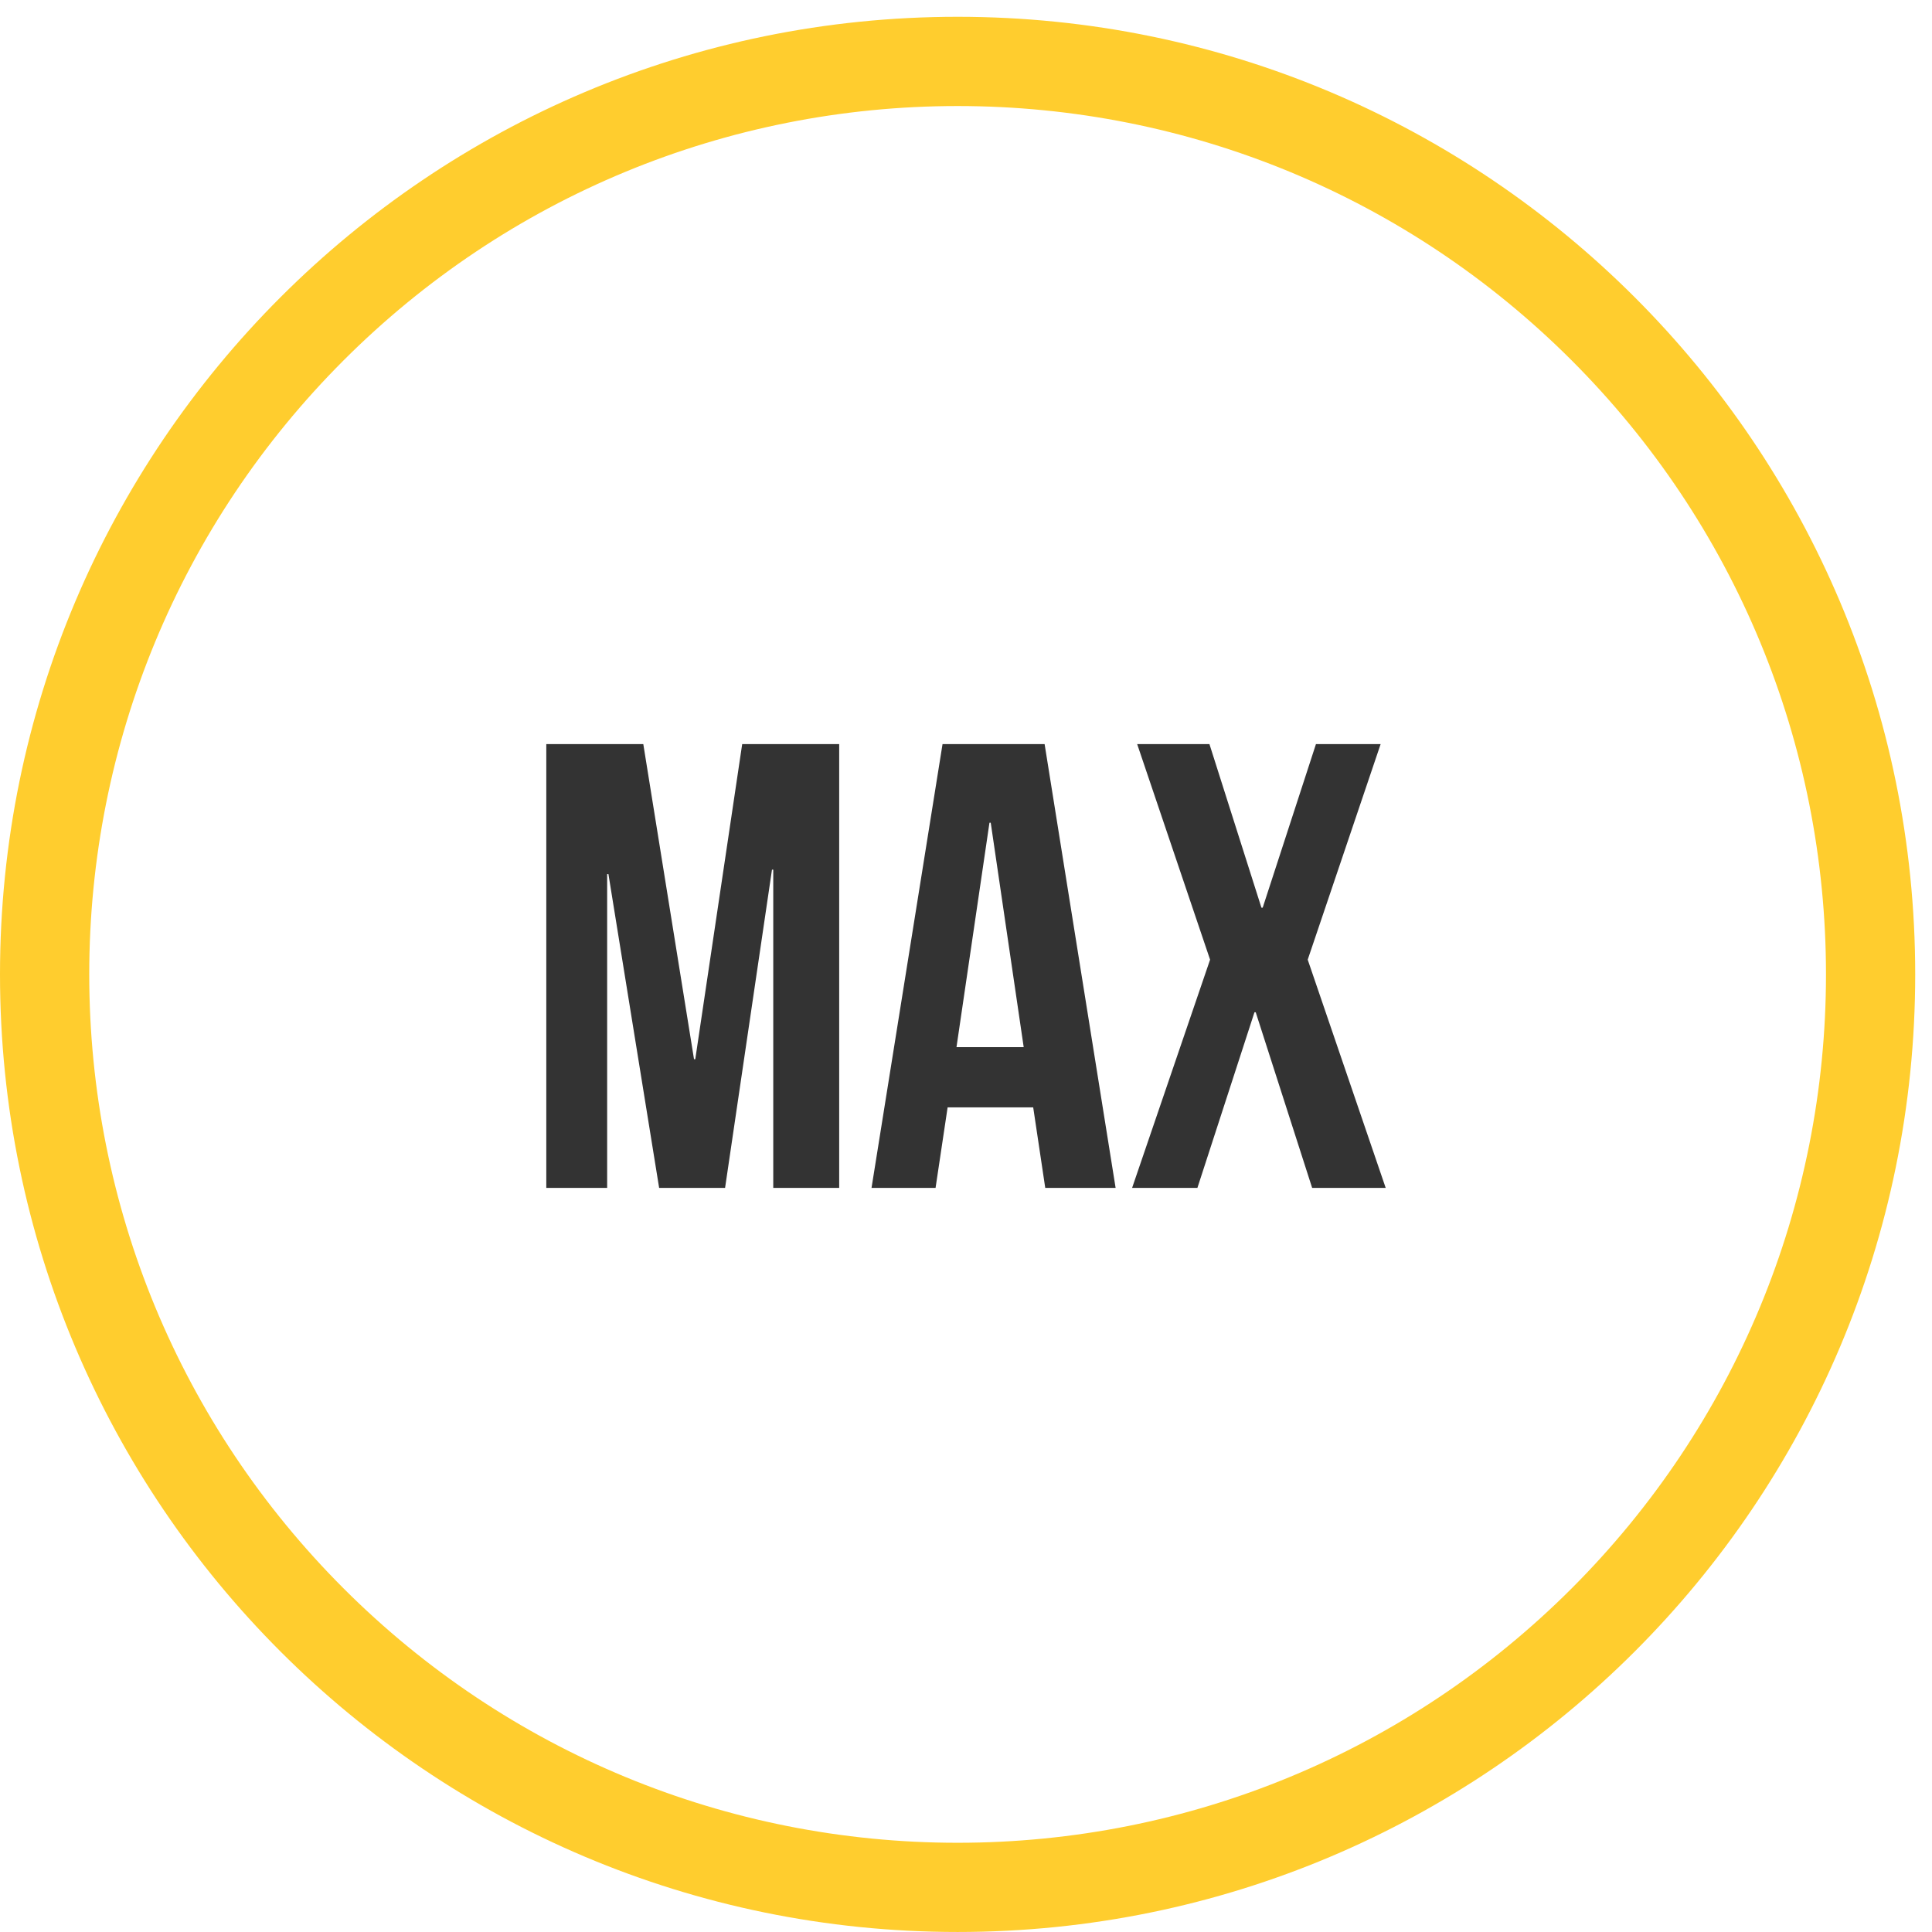
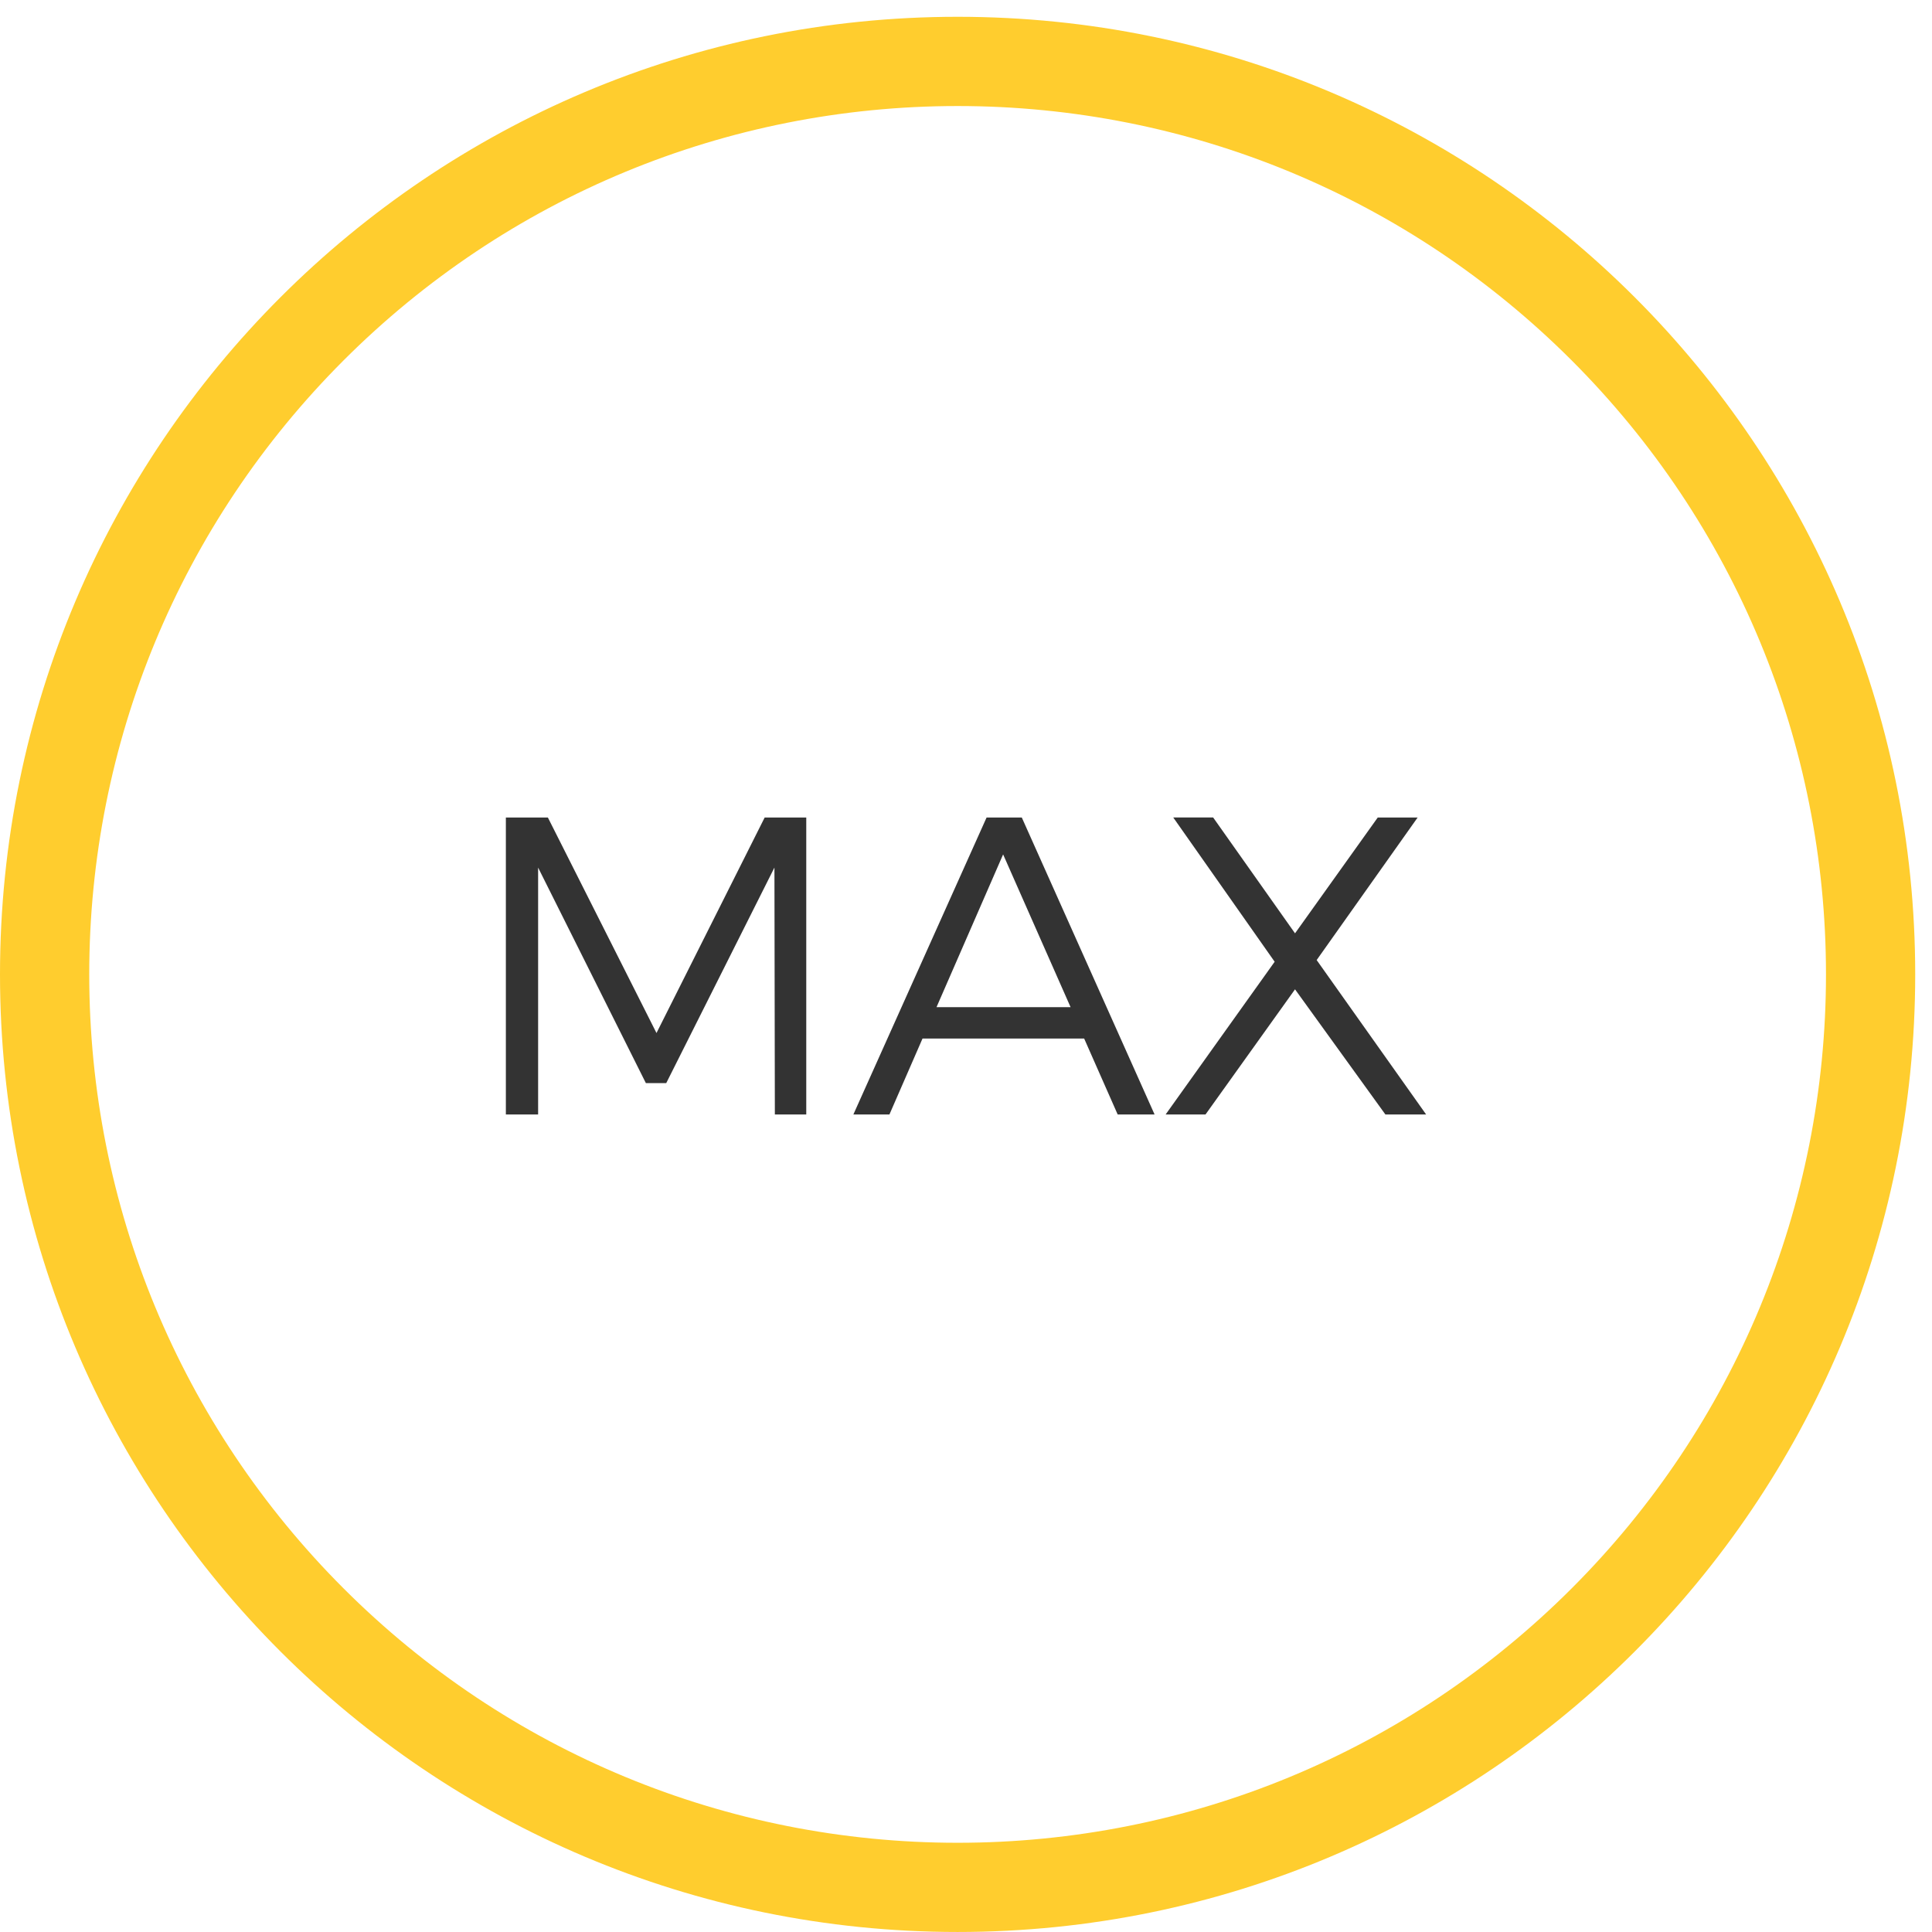
<svg xmlns="http://www.w3.org/2000/svg" version="1.1" id="Layer_1" x="0px" y="0px" width="230.129px" height="230.129px" viewBox="0 0 230.129 230.129" enable-background="new 0 0 230.129 230.129" xml:space="preserve">
  <path fill="#FFCD2E" d="M114.065,12.63c-27.536,0-53.671,10.828-73.139,30.295C21.458,62.394,10.63,88.529,10.63,116.064  c0,27.537,10.828,53.672,30.296,73.14c19.468,19.469,45.603,30.297,73.139,30.297c27.537,0,53.671-10.828,73.139-30.297  c19.469-19.468,30.297-45.603,30.297-73.14c0-27.537-10.828-53.671-30.297-73.141C167.736,23.458,141.602,12.63,114.065,12.63   M114.065,2c31.498,0,60.014,12.768,80.656,33.409c20.644,20.641,33.408,49.159,33.408,80.655c0,31.498-12.768,60.015-33.408,80.653  c-20.641,20.644-49.158,33.41-80.656,33.41c-31.498,0-60.014-12.771-80.656-33.41C12.767,176.079,0,147.563,0,116.064  C0,84.567,12.768,56.05,33.409,35.409C54.05,14.768,82.567,2,114.065,2z" />
  <g enable-background="new    ">
-     <path fill="#333333" d="M82.667,126.165h0.151l5.588-37.531H99.96v52.861h-7.854v-37.909h-0.151l-5.588,37.909h-7.854   l-6.041-37.381h-0.151v37.381h-7.249V88.634h11.554L82.667,126.165z" />
-     <path fill="#333333" d="M132.886,141.495h-8.382l-1.435-9.591h-10.194l-1.436,9.591h-7.627l8.458-52.861h12.158L132.886,141.495z    M113.932,124.73h8.005l-3.927-26.732h-0.151L113.932,124.73z" />
-     <path fill="#333333" d="M164.453,88.634l-8.685,25.676l9.288,27.186h-8.76l-6.721-20.918h-0.151l-6.796,20.918h-7.778l9.288-27.186   l-8.684-25.676h8.608l6.192,19.483h0.151l6.343-19.483H164.453z" />
+     <path fill="#333333" d="M65.259,97.376l12.938,25.672l12.887-25.672h4.953v35.375h-3.74l-0.051-29.412l-12.887,25.674h-2.426   L64.097,103.34v29.412h-3.841V97.376H65.259z" />
+     <path fill="#333333" d="M129.139,123.707h-19.254l-3.942,9.045h-4.295l15.868-35.375h4.194l15.818,35.375h-4.396L129.139,123.707z    M127.521,119.967l-8.035-18.194l-7.934,18.194H127.521z" />
+     <path fill="#333333" d="M144.504,97.376l9.753,13.797l9.854-13.797h4.751l-12.028,16.98l13.039,18.395h-4.852l-10.765-14.908   l-10.663,14.908h-4.75l12.987-18.193l-12.078-17.183H144.504z" />
  </g>
</svg>
